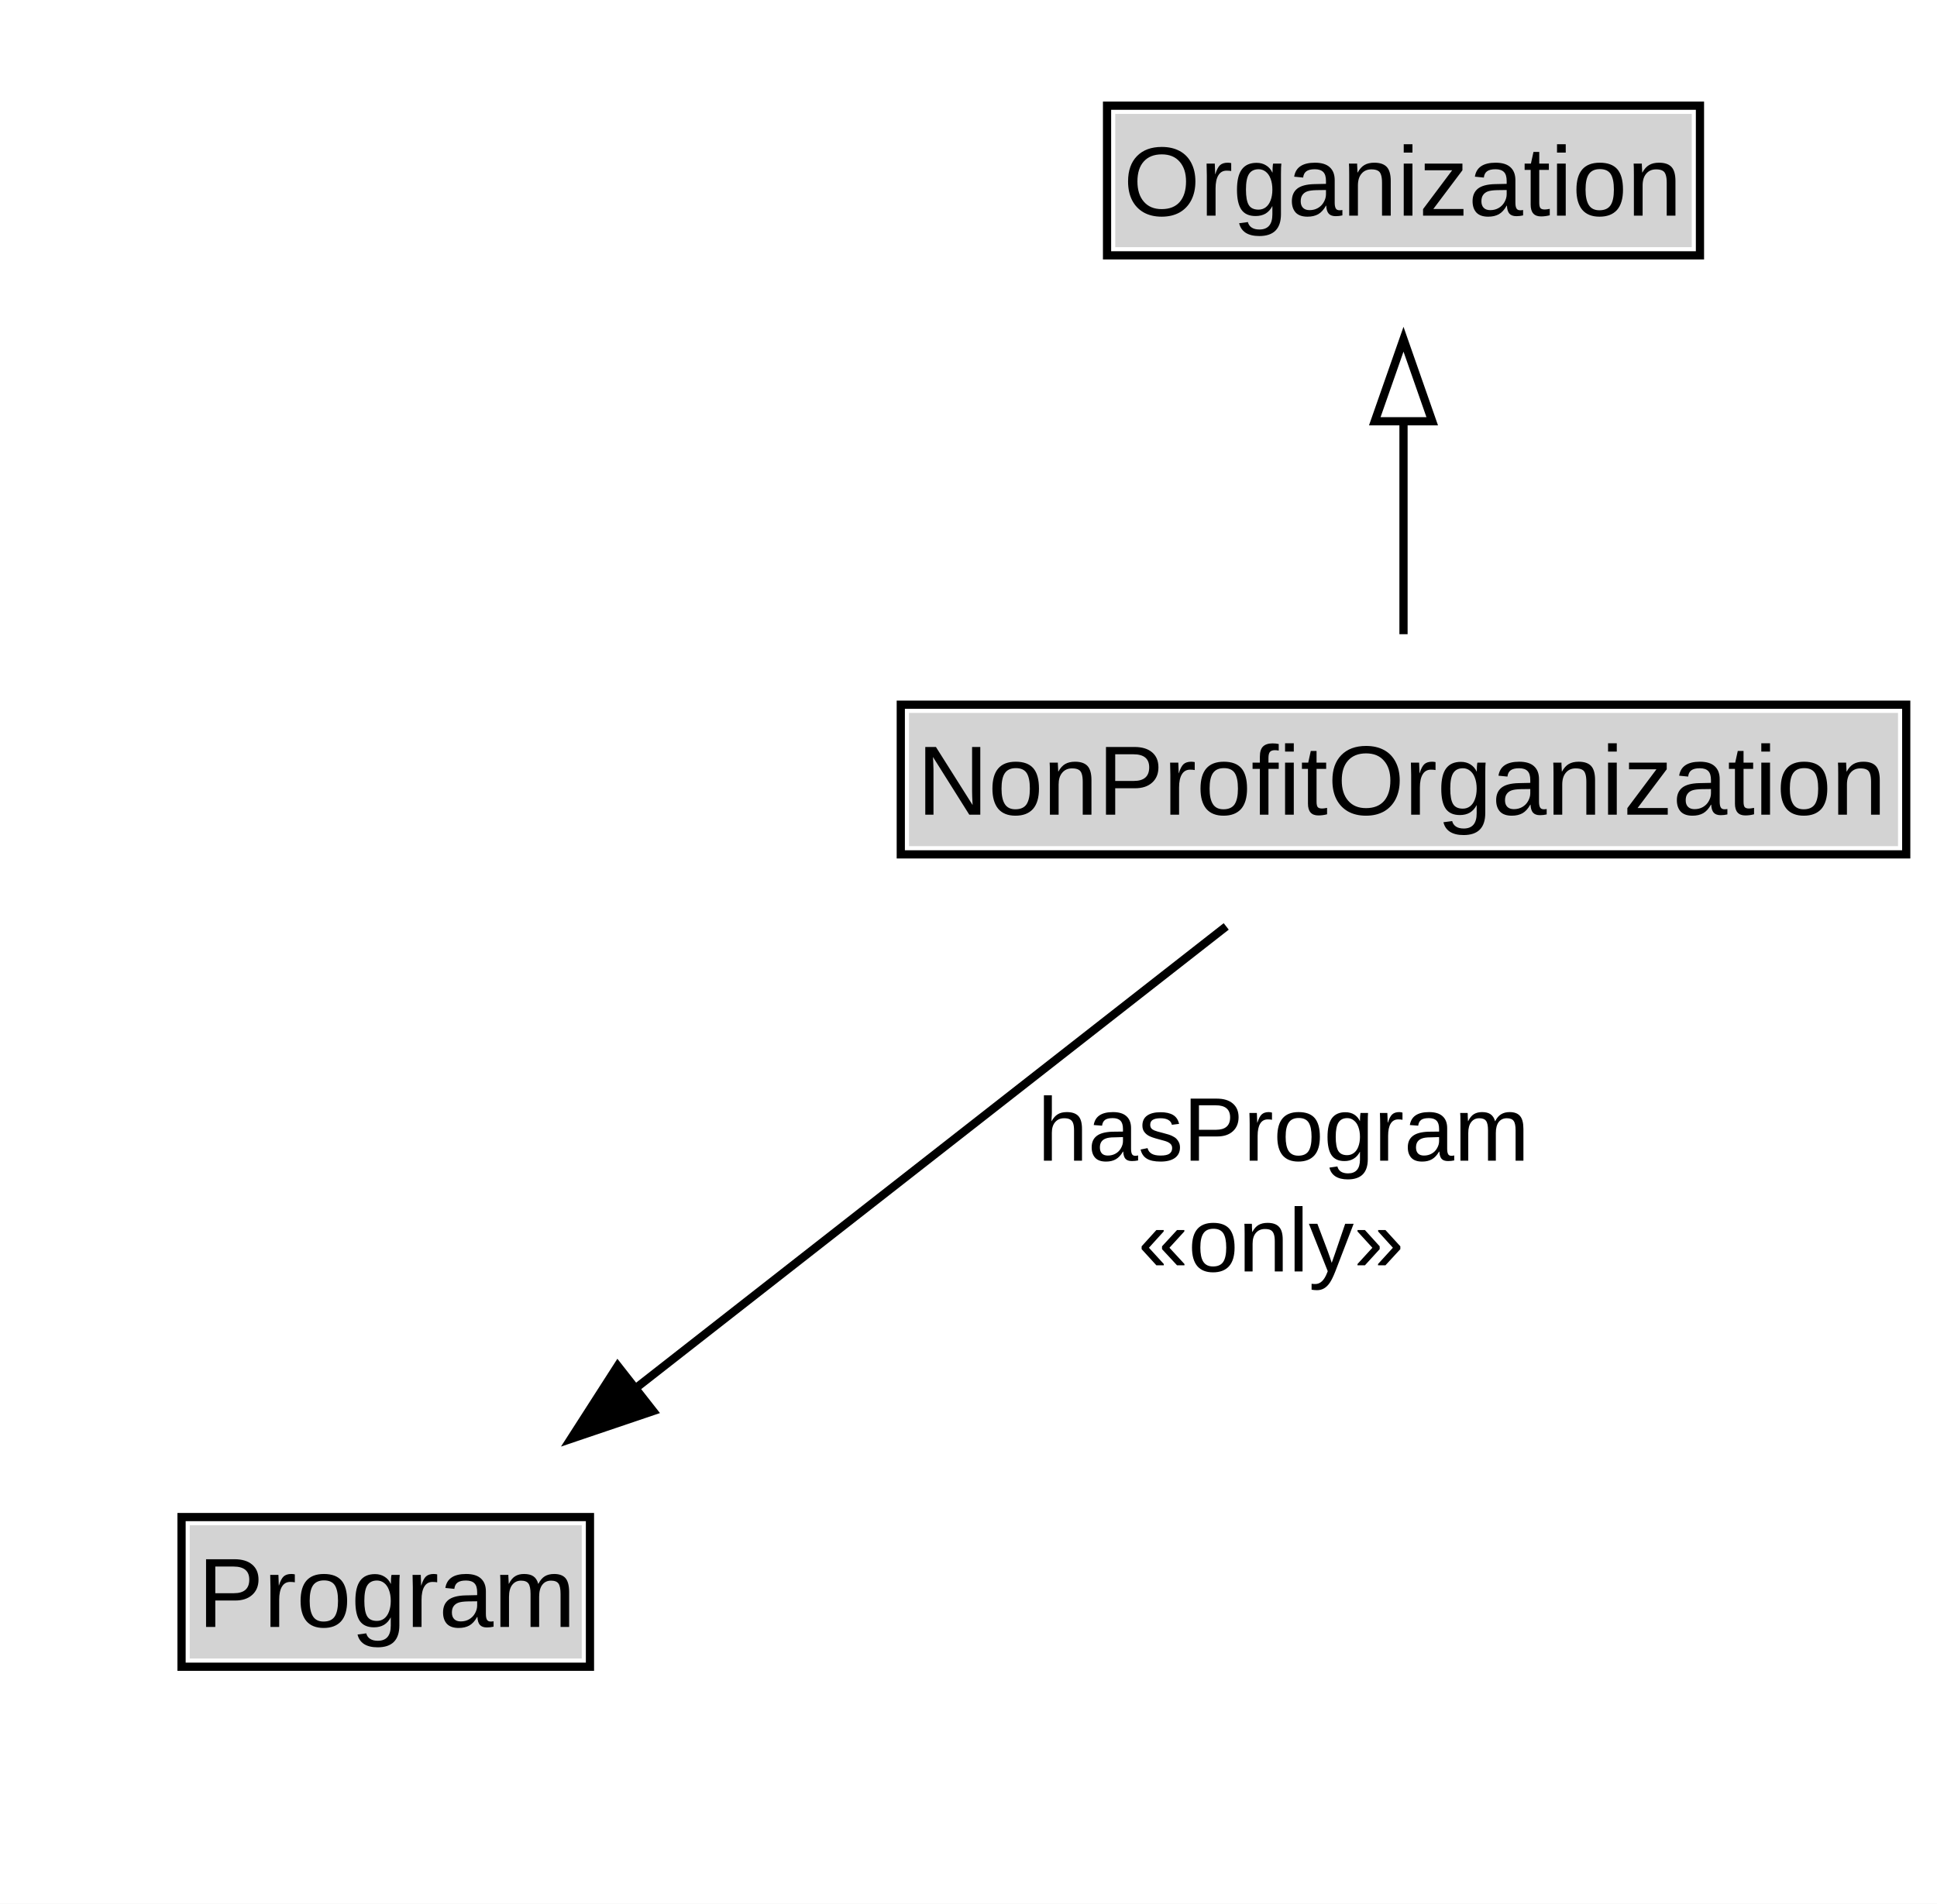
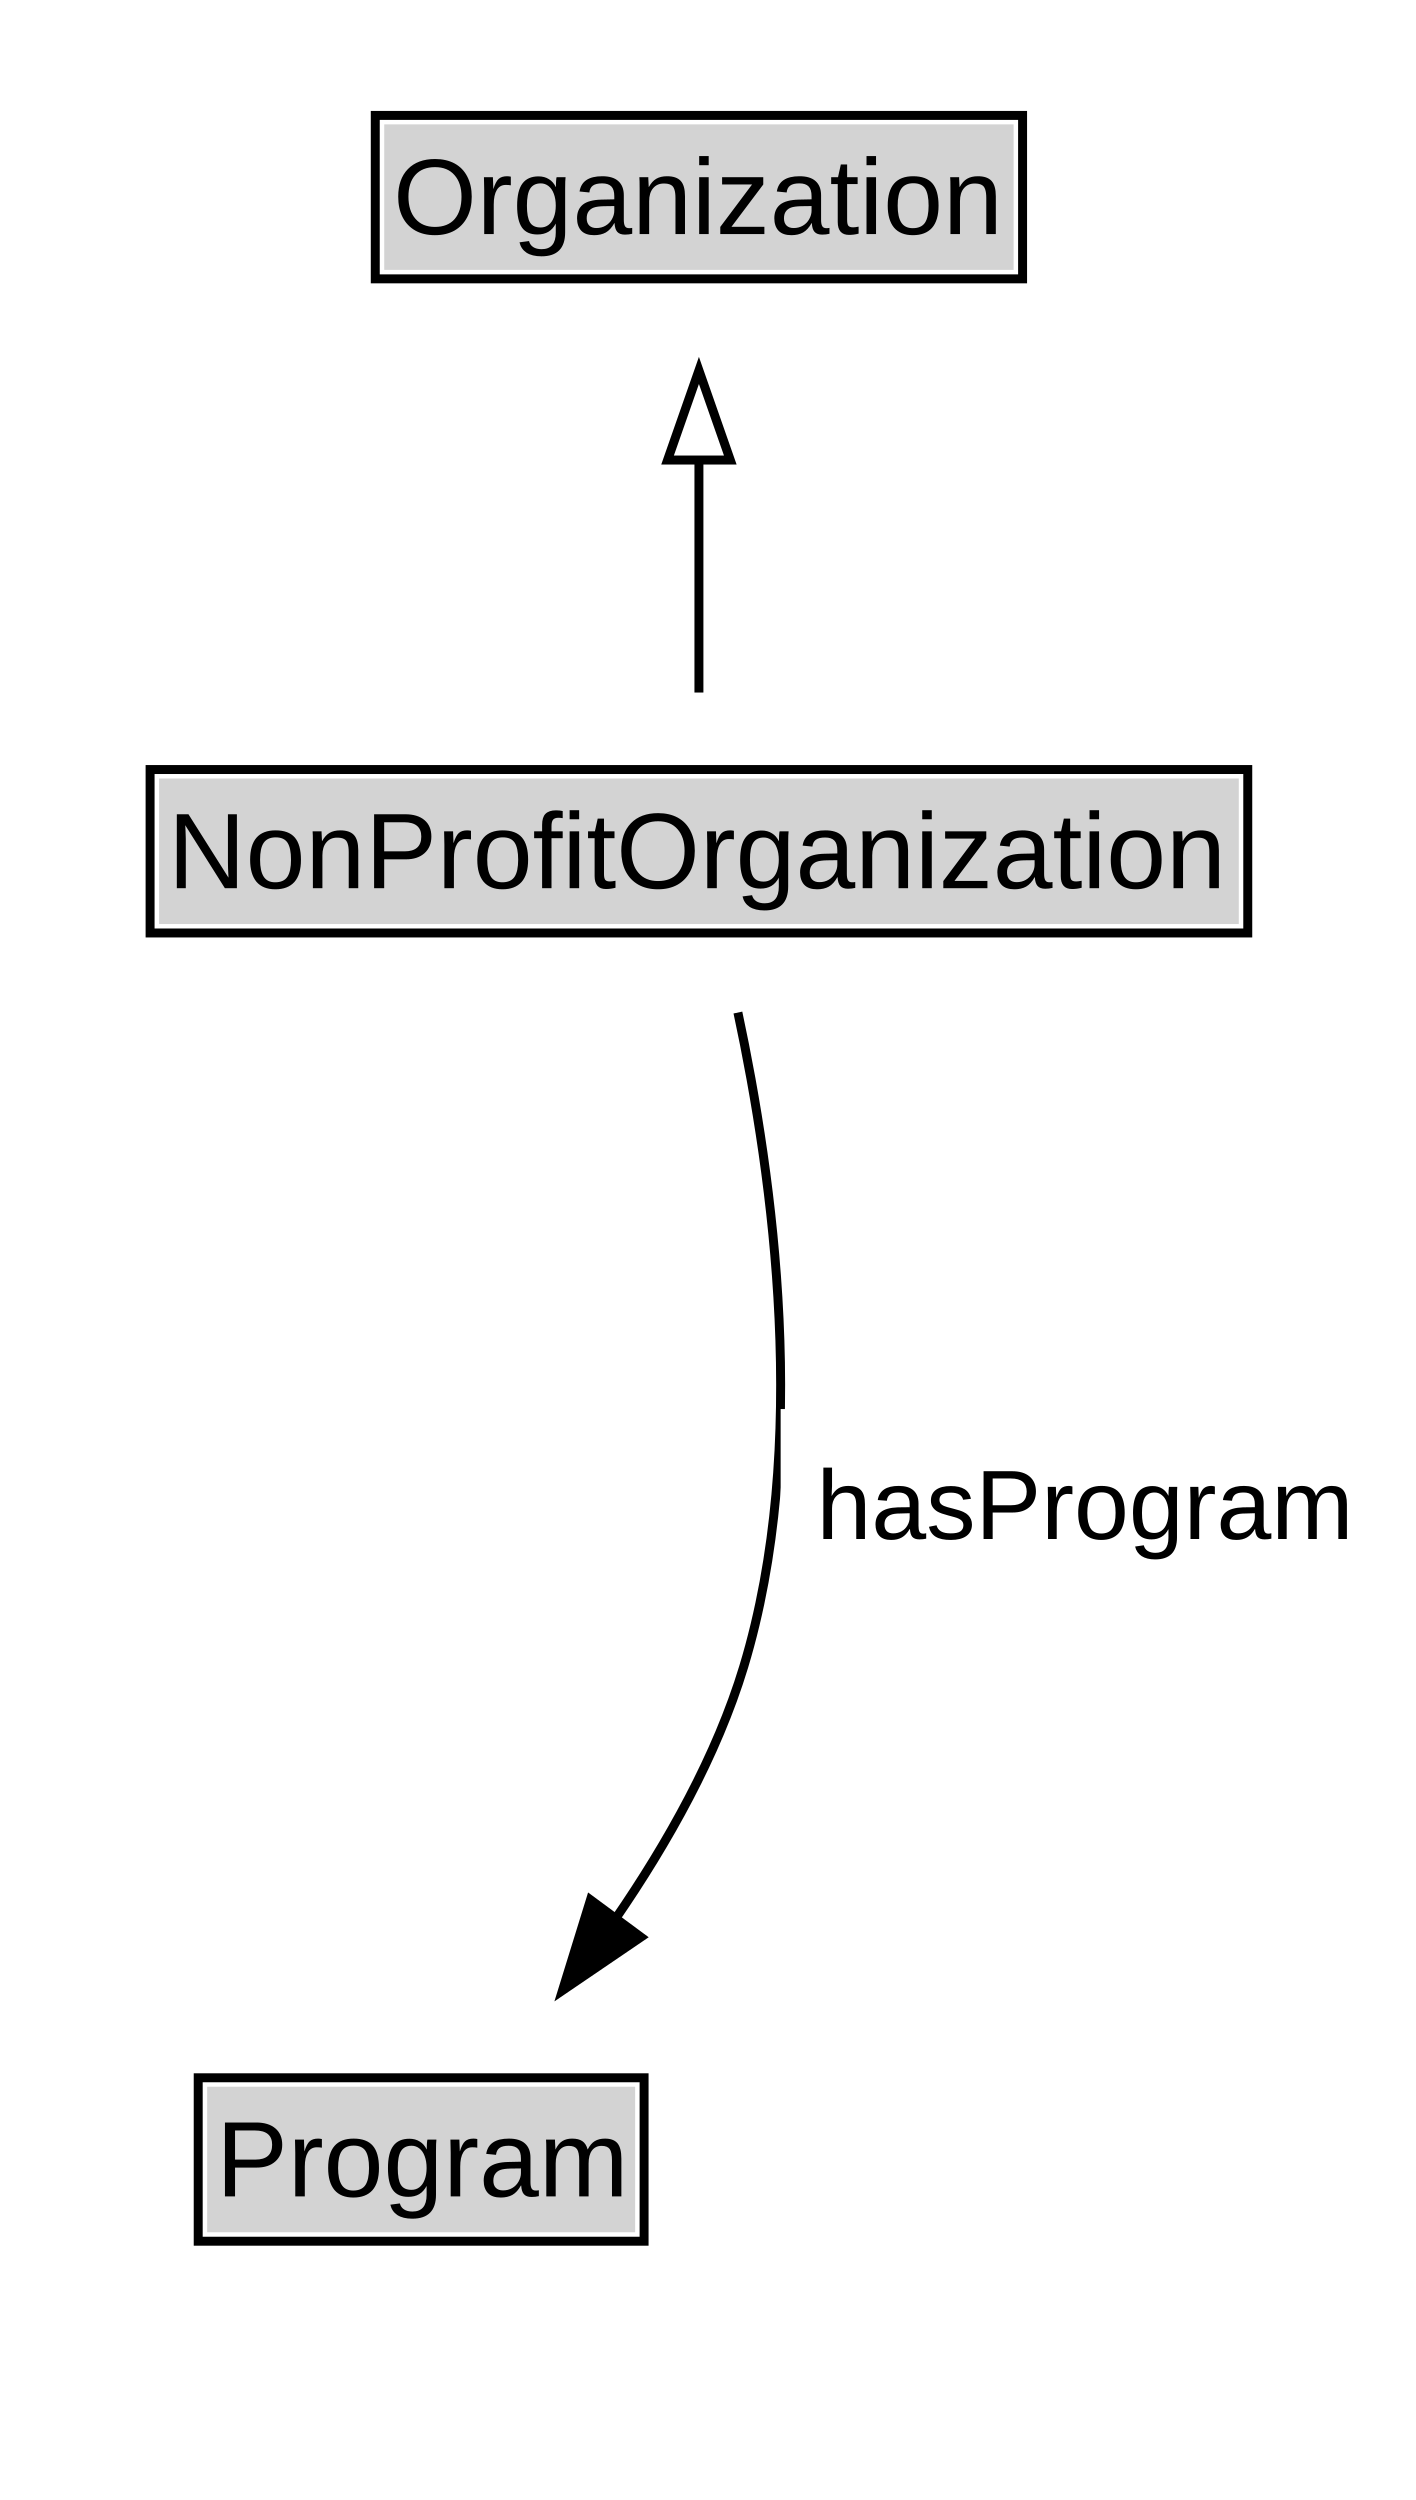
- <svg xmlns="http://www.w3.org/2000/svg" xmlns:xlink="http://www.w3.org/1999/xlink" width="236pt" height="232pt" viewBox="0.00 0.00 236.00 232.00">
-   <g id="graph0" class="graph" transform="scale(1 1) rotate(0) translate(4 228)">
-     <polygon fill="white" stroke="none" points="-4,4 -4,-228 232.25,-228 232.25,4 -4,4" />
-     <g id="clust2" class="cluster">
+ <svg xmlns="http://www.w3.org/2000/svg" xmlns:xlink="http://www.w3.org/1999/xlink" width="158pt" height="279pt" viewBox="0.00 0.00 158.00 279.00">
+   <g id="graph0" class="graph" transform="scale(1 1) rotate(0) translate(4 275)">
+     <polygon fill="white" stroke="none" points="-4,4 -4,-275 154.37,-275 154.37,4 -4,4" />
+     <g id="clust3" class="cluster">
</g>
    <g id="node1" class="node">
      <g id="a_node1">
-         <a xlink:href="../NonProfitOrganization.md" xlink:title="&lt;TABLE&gt;">
-           <polygon fill="lightgray" stroke="none" points="106.75,-124.88 106.75,-141.12 227.25,-141.12 227.25,-124.88 106.75,-124.88" />
-           <text xml:space="preserve" text-anchor="start" x="107.75" y="-128.72" font-family="Arial" font-size="12.00">NonProfitOrganization</text>
-           <polygon fill="none" stroke="black" points="105.75,-123.88 105.75,-142.12 228.25,-142.12 228.25,-123.88 105.75,-123.88" />
+         <a xlink:href="../Organization" xlink:title="&lt;TABLE&gt;">
+           <polygon fill="lightgray" stroke="none" points="38.88,-244.88 38.88,-261.12 109.12,-261.12 109.12,-244.88 38.88,-244.88" />
+           <text xml:space="preserve" text-anchor="start" x="39.88" y="-248.88" font-family="Arial" font-size="12.00">Organization</text>
+           <polygon fill="none" stroke="black" points="37.88,-243.88 37.88,-262.12 110.12,-262.12 110.12,-243.88 37.88,-243.88" />
        </a>
      </g>
    </g>
-     <g id="node3" class="node">
-       <g id="a_node3">
-         <a xlink:href="../Program.md" xlink:title="&lt;TABLE&gt;">
+     <g id="node2" class="node">
+       <g id="a_node2">
+         <a xlink:href="../NonProfitOrganization" xlink:title="&lt;TABLE&gt;">
+           <polygon fill="lightgray" stroke="none" points="13.75,-171.88 13.75,-188.12 134.25,-188.12 134.25,-171.88 13.75,-171.88" />
+           <text xml:space="preserve" text-anchor="start" x="14.75" y="-175.88" font-family="Arial" font-size="12.00">NonProfitOrganization</text>
+           <polygon fill="none" stroke="black" points="12.75,-170.88 12.75,-189.12 135.25,-189.12 135.25,-170.88 12.75,-170.88" />
+         </a>
+       </g>
+     </g>
+     <g id="edge1" class="edge">
+       <path fill="none" stroke="black" d="M74,-197.71C74,-205.47 74,-214.92 74,-223.74" />
+       <polygon fill="none" stroke="black" points="70.5,-223.66 74,-233.66 77.5,-223.66 70.5,-223.66" />
+     </g>
+     <g id="node4" class="node">
+       <g id="a_node4">
+         <a xlink:href="../Program" xlink:title="&lt;TABLE&gt;">
          <polygon fill="lightgray" stroke="none" points="19.12,-25.88 19.12,-42.12 66.88,-42.12 66.88,-25.88 19.12,-25.88" />
-           <text xml:space="preserve" text-anchor="start" x="20.12" y="-29.73" font-family="Arial" font-size="12.00">Program</text>
+           <text xml:space="preserve" text-anchor="start" x="20.12" y="-29.88" font-family="Arial" font-size="12.00">Program</text>
          <polygon fill="none" stroke="black" points="18.12,-24.88 18.12,-43.12 67.88,-43.12 67.88,-24.88 18.12,-24.88" />
        </a>
      </g>
    </g>
    <g id="edge4" class="edge">
-       <path fill="none" stroke="black" d="M145.4,-115.1C125.49,-99.53 95.72,-76.24 73.41,-58.79" />
-       <polygon fill="black" stroke="black" points="75.58,-56.04 65.54,-52.64 71.26,-61.55 75.58,-56.04" />
-       <text xml:space="preserve" text-anchor="middle" x="152.38" y="-86.55" font-family="Arial" font-size="11.00"> hasProgram </text>
-       <text xml:space="preserve" text-anchor="middle" x="152.38" y="-73.05" font-family="Arial" font-size="11.00"> «only»  </text>
-     </g>
-     <g id="node4" class="node">
-       <g id="a_node4">
-         <a xlink:href="../Organization.md" xlink:title="&lt;TABLE&gt;">
-           <polygon fill="lightgray" stroke="none" points="131.88,-197.88 131.88,-214.12 202.12,-214.12 202.12,-197.88 131.88,-197.88" />
-           <text xml:space="preserve" text-anchor="start" x="132.88" y="-201.72" font-family="Arial" font-size="12.00">Organization</text>
-           <polygon fill="none" stroke="black" points="130.88,-196.88 130.88,-215.12 203.12,-215.12 203.12,-196.88 130.88,-196.88" />
-         </a>
-       </g>
-     </g>
-     <g id="edge1" class="edge">
-       <path fill="none" stroke="black" d="M167,-150.71C167,-158.47 167,-167.92 167,-176.74" />
-       <polygon fill="none" stroke="black" points="163.5,-176.66 167,-186.66 170.5,-176.66 163.5,-176.66" />
+       <path fill="none" stroke="black" d="M78.35,-162C82.29,-143.59 86.44,-113.56 79,-89 76,-79.08 70.5,-69.31 64.7,-60.88" />
+       <polygon fill="black" stroke="black" points="67.53,-58.82 58.77,-52.86 61.9,-62.98 67.53,-58.82" />
+       <polygon fill="white" stroke="none" points="83.12,-96.25 83.12,-117.75 150.37,-117.75 150.37,-96.25 83.12,-96.25" />
+       <text xml:space="preserve" text-anchor="start" x="87.12" y="-103.25" font-family="Arial" font-size="11.00">hasProgram</text>
    </g>
  </g>
</svg>
